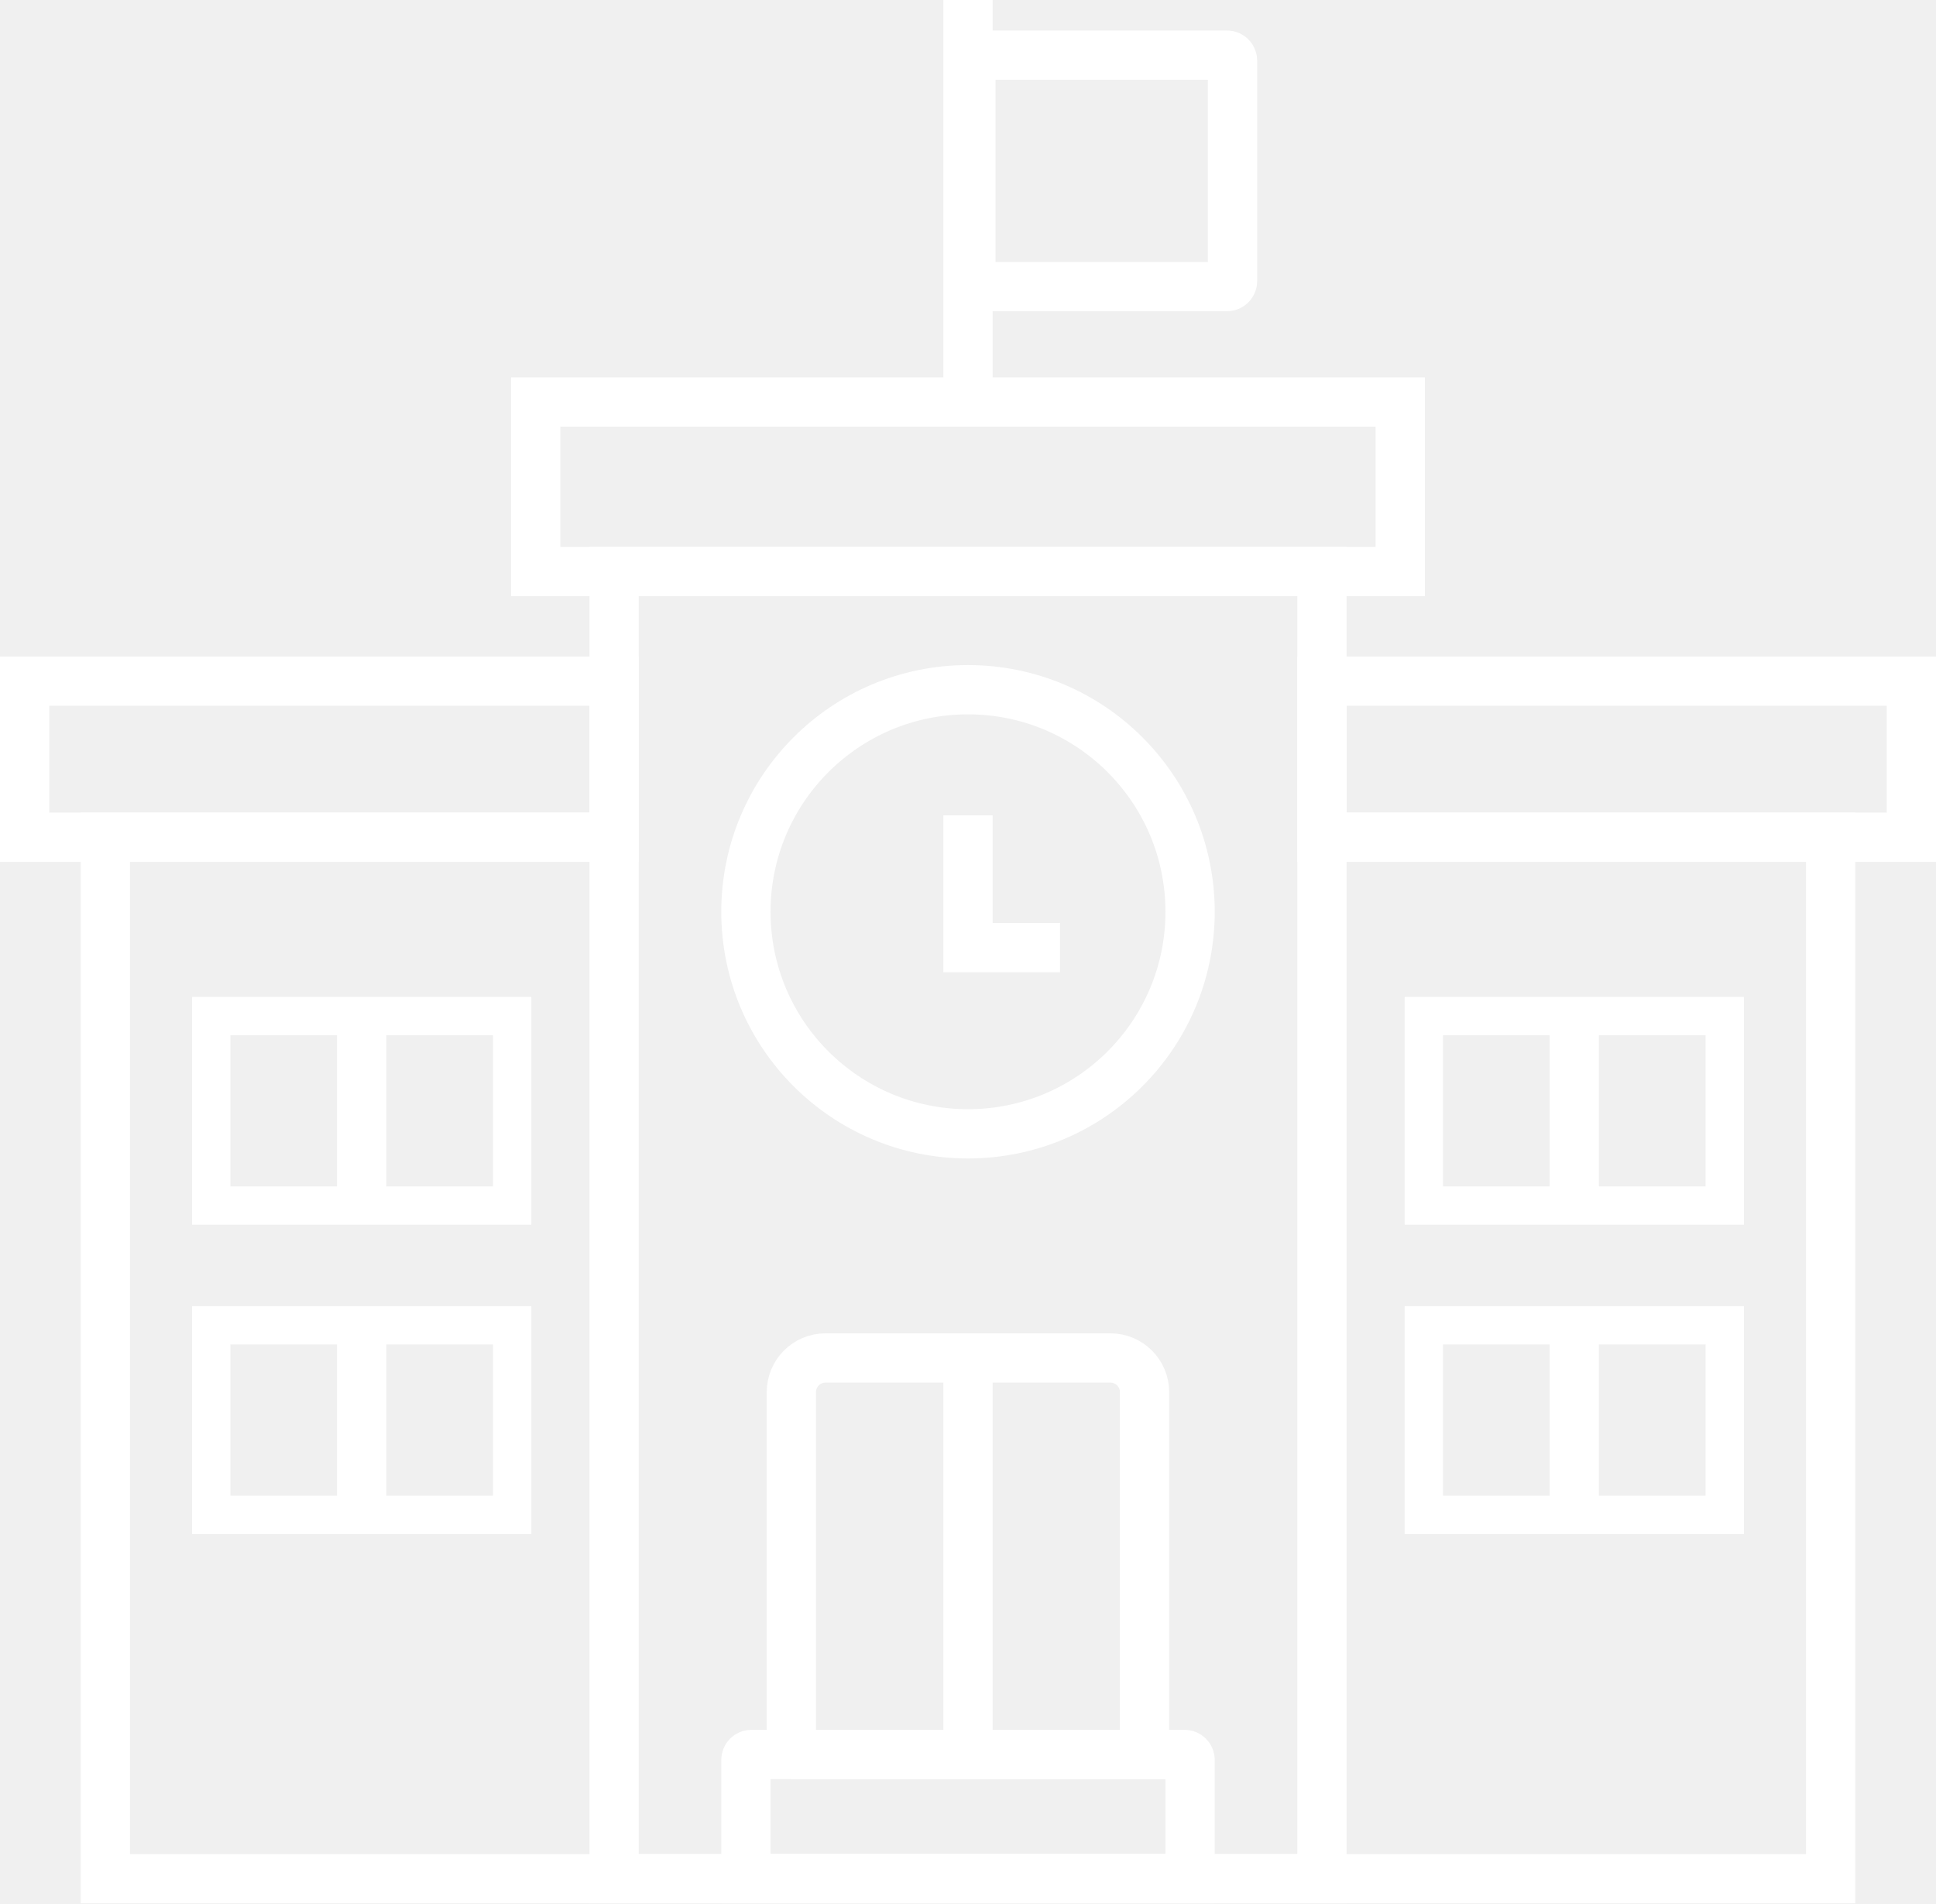
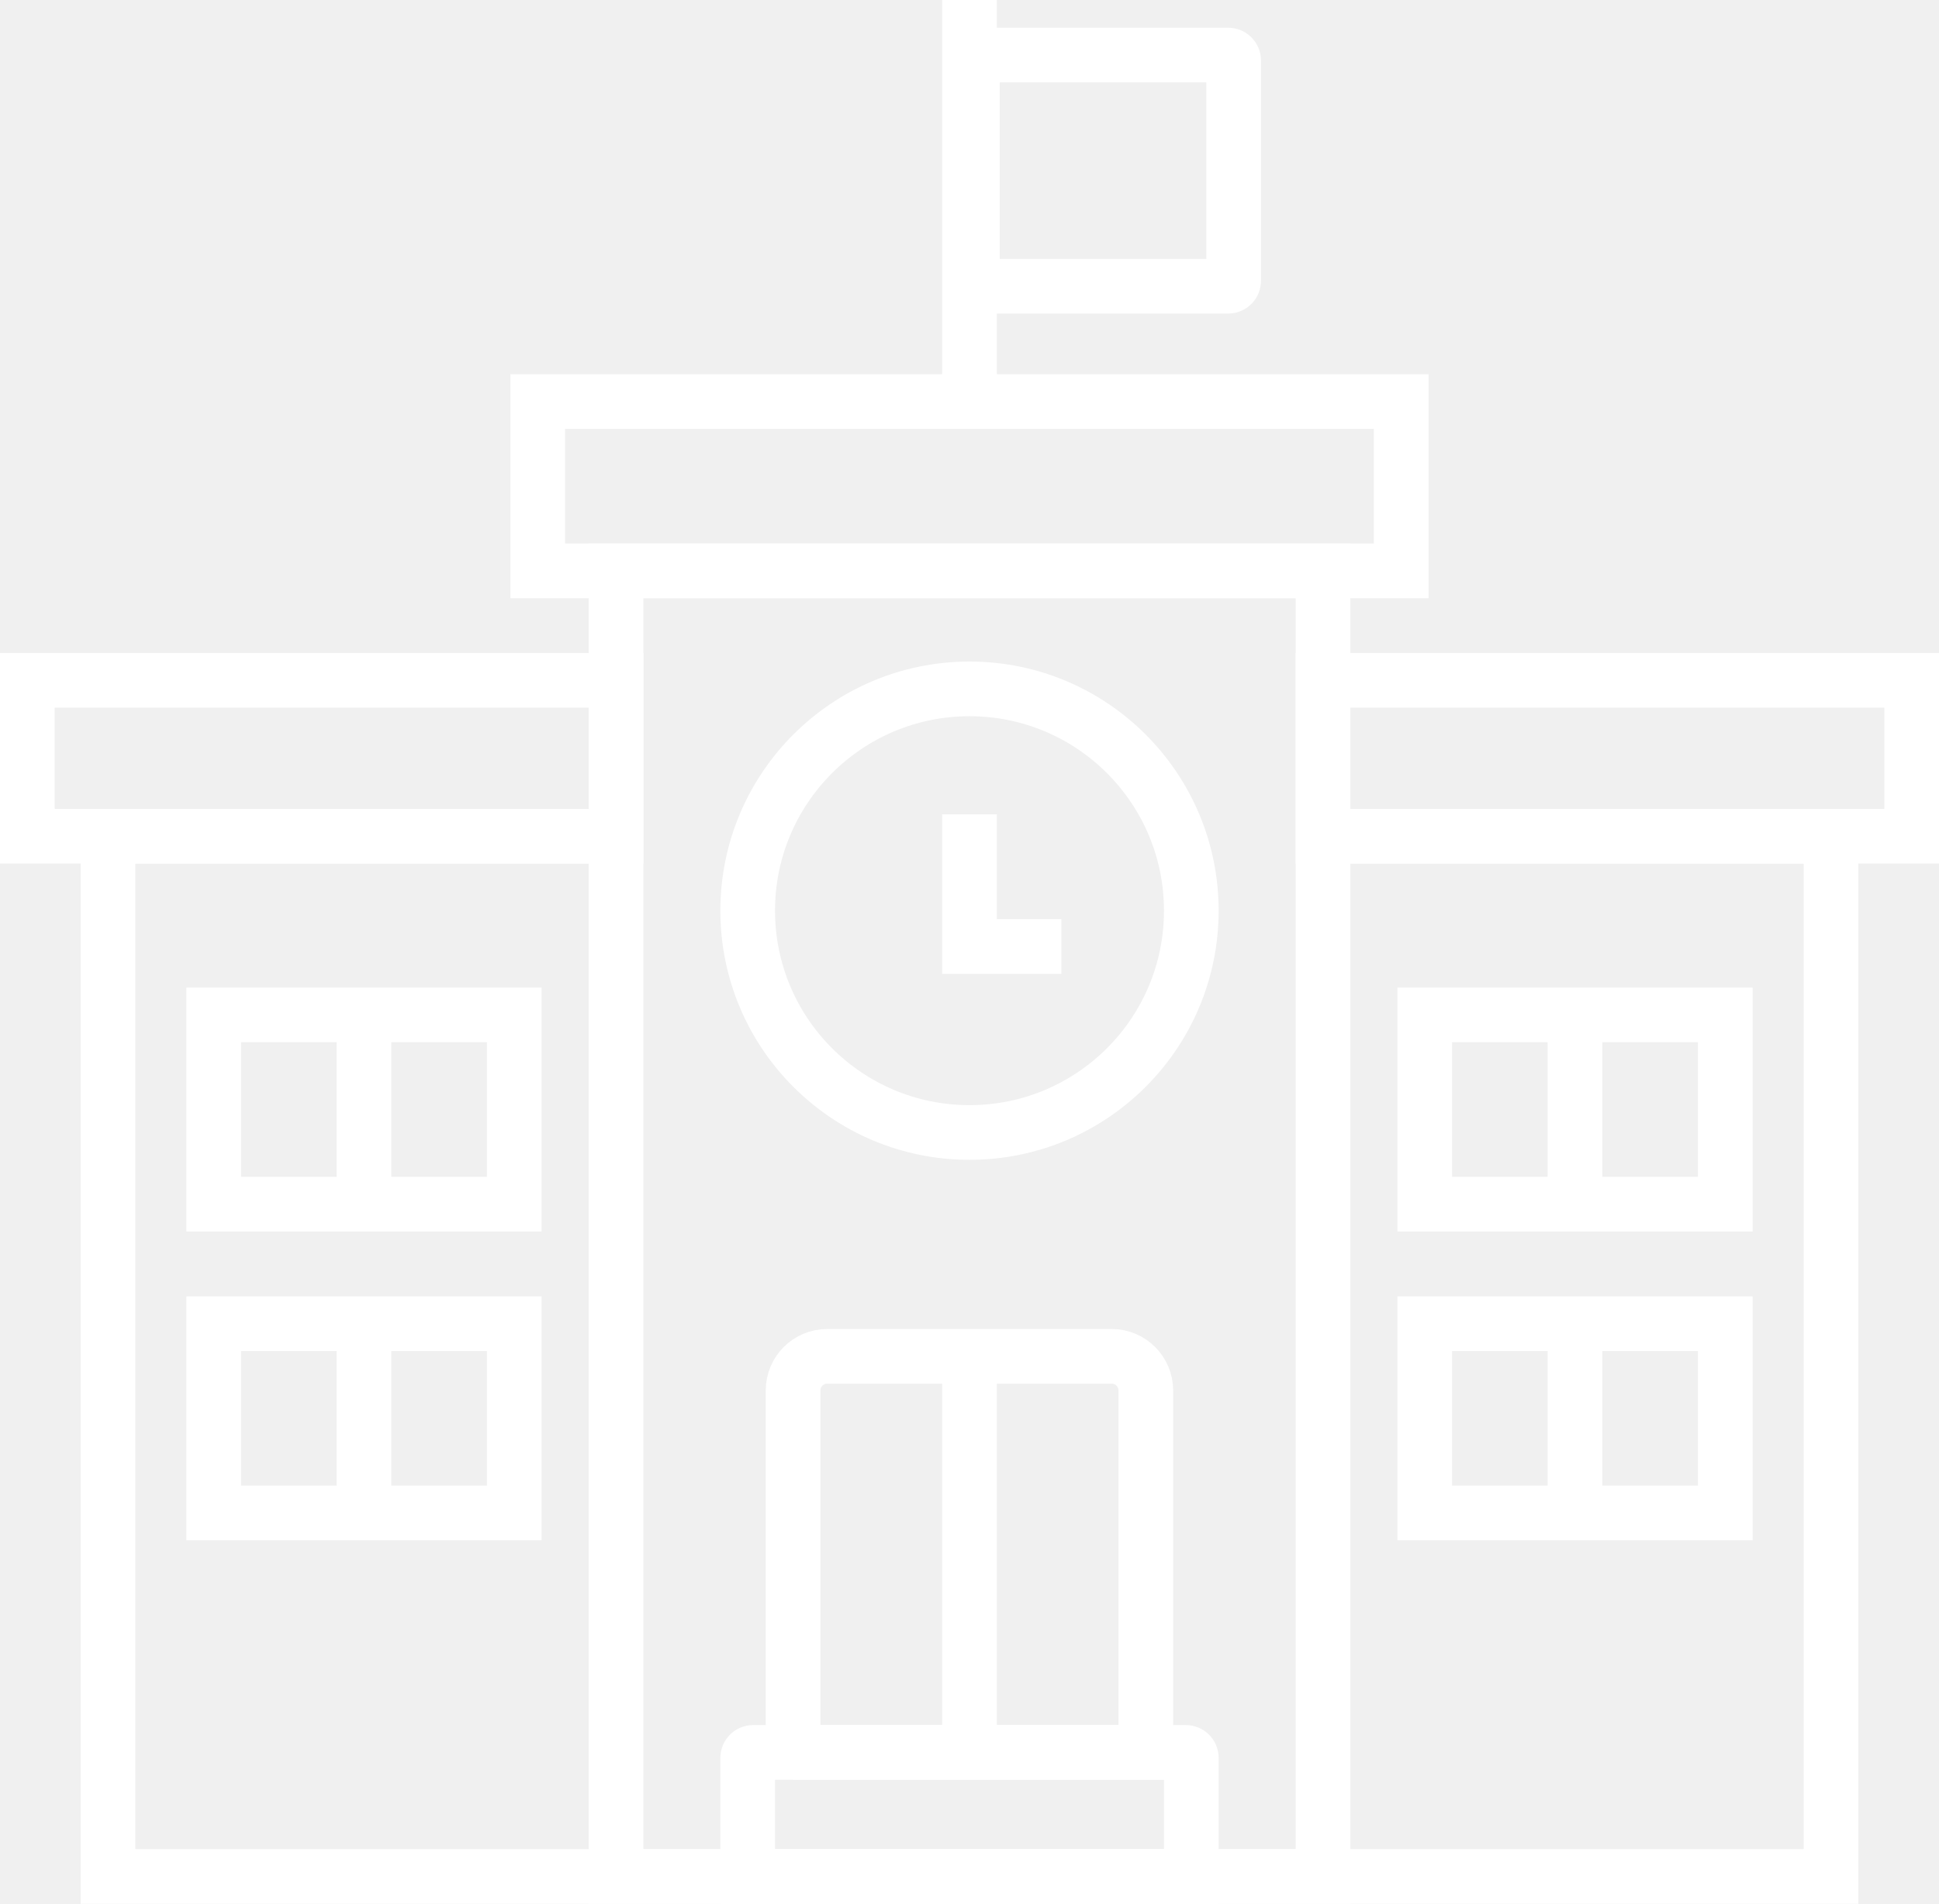
- <svg xmlns="http://www.w3.org/2000/svg" id="Layer_2" viewBox="0 0 353.66 347.74">
+ <svg xmlns="http://www.w3.org/2000/svg" id="Layer_2" viewBox="0 0 354.66 348.24">
  <defs>
-     <style>.cls-1{stroke-width:7px;}.cls-1,.cls-2{fill:none;stroke:#fff;stroke-miterlimit:10;}.cls-2{stroke-width:9px;}</style>
+     <style>.cls-1{fill:none;stroke:#fff;stroke-miterlimit:10;stroke-width:10px;}</style>
  </defs>
  <g id="Layer_1-2">
    <g>
      <g>
-         <rect class="cls-2" x="97.86" y="73.45" width="157.93" height="30.97" />
-         <rect class="cls-2" x="112.18" y="104.41" width="129.31" height="238.82" />
-         <polyline class="cls-2" points="243.59 152.96 334.41 152.96 334.41 343.24 19.25 343.24 19.25 152.96 108.32 152.96" />
-         <rect class="cls-2" x="4.5" y="124.44" width="107.68" height="28.52" />
-         <rect class="cls-2" x="241.48" y="124.44" width="107.68" height="28.52" transform="translate(590.64 277.4) rotate(-180)" />
-         <line class="cls-2" x1="176.83" x2="176.83" y2="73.45" />
-         <path class="cls-2" d="M177.36,10.07h46.79c.55,0,1,.45,1,1V51.36c0,.55-.45,1-1,1h-46.79V10.07h0Z" />
-         <circle class="cls-2" cx="176.83" cy="166.58" r="40.57" />
-         <polyline class="cls-2" points="176.83 148.96 176.83 173.13 193.64 173.13" />
+         <rect class="cls-1" x="98.36" y="73.45" width="157.93" height="30.97" />
+         <rect class="cls-1" x="112.68" y="104.41" width="129.31" height="238.82" />
+         <polyline class="cls-1" points="244.09 152.96 334.91 152.96 334.91 343.24 19.75 343.24 19.75 152.96 108.82 152.96" />
+         <rect class="cls-1" x="5" y="124.44" width="107.68" height="28.52" />
+         <rect class="cls-1" x="241.98" y="124.44" width="107.68" height="28.52" transform="translate(591.64 277.4) rotate(-180)" />
+         <line class="cls-1" x1="177.33" x2="177.33" y2="73.45" />
+         <path class="cls-1" d="M177.86,10.07h46.79c.55,0,1,.45,1,1V51.36c0,.55-.45,1-1,1h-46.79V10.07h0Z" />
+         <circle class="cls-1" cx="177.33" cy="166.58" r="40.57" />
+         <polyline class="cls-1" points="177.33 148.96 177.33 173.13 194.14 173.13" />
      </g>
      <g>
-         <path class="cls-2" d="M137.26,320.54h79.14c.55,0,1,.45,1,1v21.69h-81.14v-21.69c0-.55,.45-1,1-1Z" />
+         <path class="cls-1" d="M137.76,320.54h79.14c.55,0,1,.45,1,1v21.69h-81.14v-21.69c0-.55,.45-1,1-1Z" />
        <g>
-           <path class="cls-2" d="M140.61,252.05h66.2c3.45,0,6.24,2.8,6.24,6.24v52.04c0,3.45-2.8,6.24-6.24,6.24h-66.2v-64.53h0Z" transform="translate(-107.49 461.15) rotate(-90)" />
-           <line class="cls-2" x1="176.83" y1="250.31" x2="176.83" y2="318.23" />
+           <path class="cls-1" d="M141.11,252.05h66.2c3.45,0,6.24,2.8,6.24,6.24v52.04c0,3.45-2.8,6.24-6.24,6.24h-66.2v-64.53h0Z" transform="translate(-106.99 461.65) rotate(-90)" />
+           <line class="cls-1" x1="177.33" y1="250.31" x2="177.33" y2="318.23" />
        </g>
      </g>
      <g>
-         <rect class="cls-1" x="38.59" y="185.64" width="54.97" height="34.62" />
-         <line class="cls-2" x1="66.07" y1="222.97" x2="66.07" y2="185.64" />
-         <rect class="cls-1" x="38.59" y="242.13" width="54.97" height="34.62" />
-         <line class="cls-2" x1="66.07" y1="279.45" x2="66.07" y2="242.13" />
-         <rect class="cls-1" x="260.1" y="185.64" width="54.97" height="34.62" />
-         <line class="cls-2" x1="287.58" y1="222.97" x2="287.58" y2="185.64" />
-         <rect class="cls-1" x="260.1" y="242.13" width="54.97" height="34.62" />
-         <line class="cls-2" x1="287.58" y1="279.45" x2="287.58" y2="242.13" />
+         <rect class="cls-1" x="39.09" y="185.64" width="54.97" height="34.62" />
+         <line class="cls-1" x1="66.57" y1="222.97" x2="66.57" y2="185.64" />
+         <rect class="cls-1" x="39.09" y="242.13" width="54.97" height="34.62" />
+         <line class="cls-1" x1="66.57" y1="279.45" x2="66.57" y2="242.13" />
+         <rect class="cls-1" x="260.6" y="185.64" width="54.97" height="34.62" />
+         <line class="cls-1" x1="288.08" y1="222.97" x2="288.08" y2="185.64" />
+         <rect class="cls-1" x="260.6" y="242.13" width="54.97" height="34.62" />
+         <line class="cls-1" x1="288.08" y1="279.45" x2="288.08" y2="242.13" />
      </g>
    </g>
  </g>
</svg>
